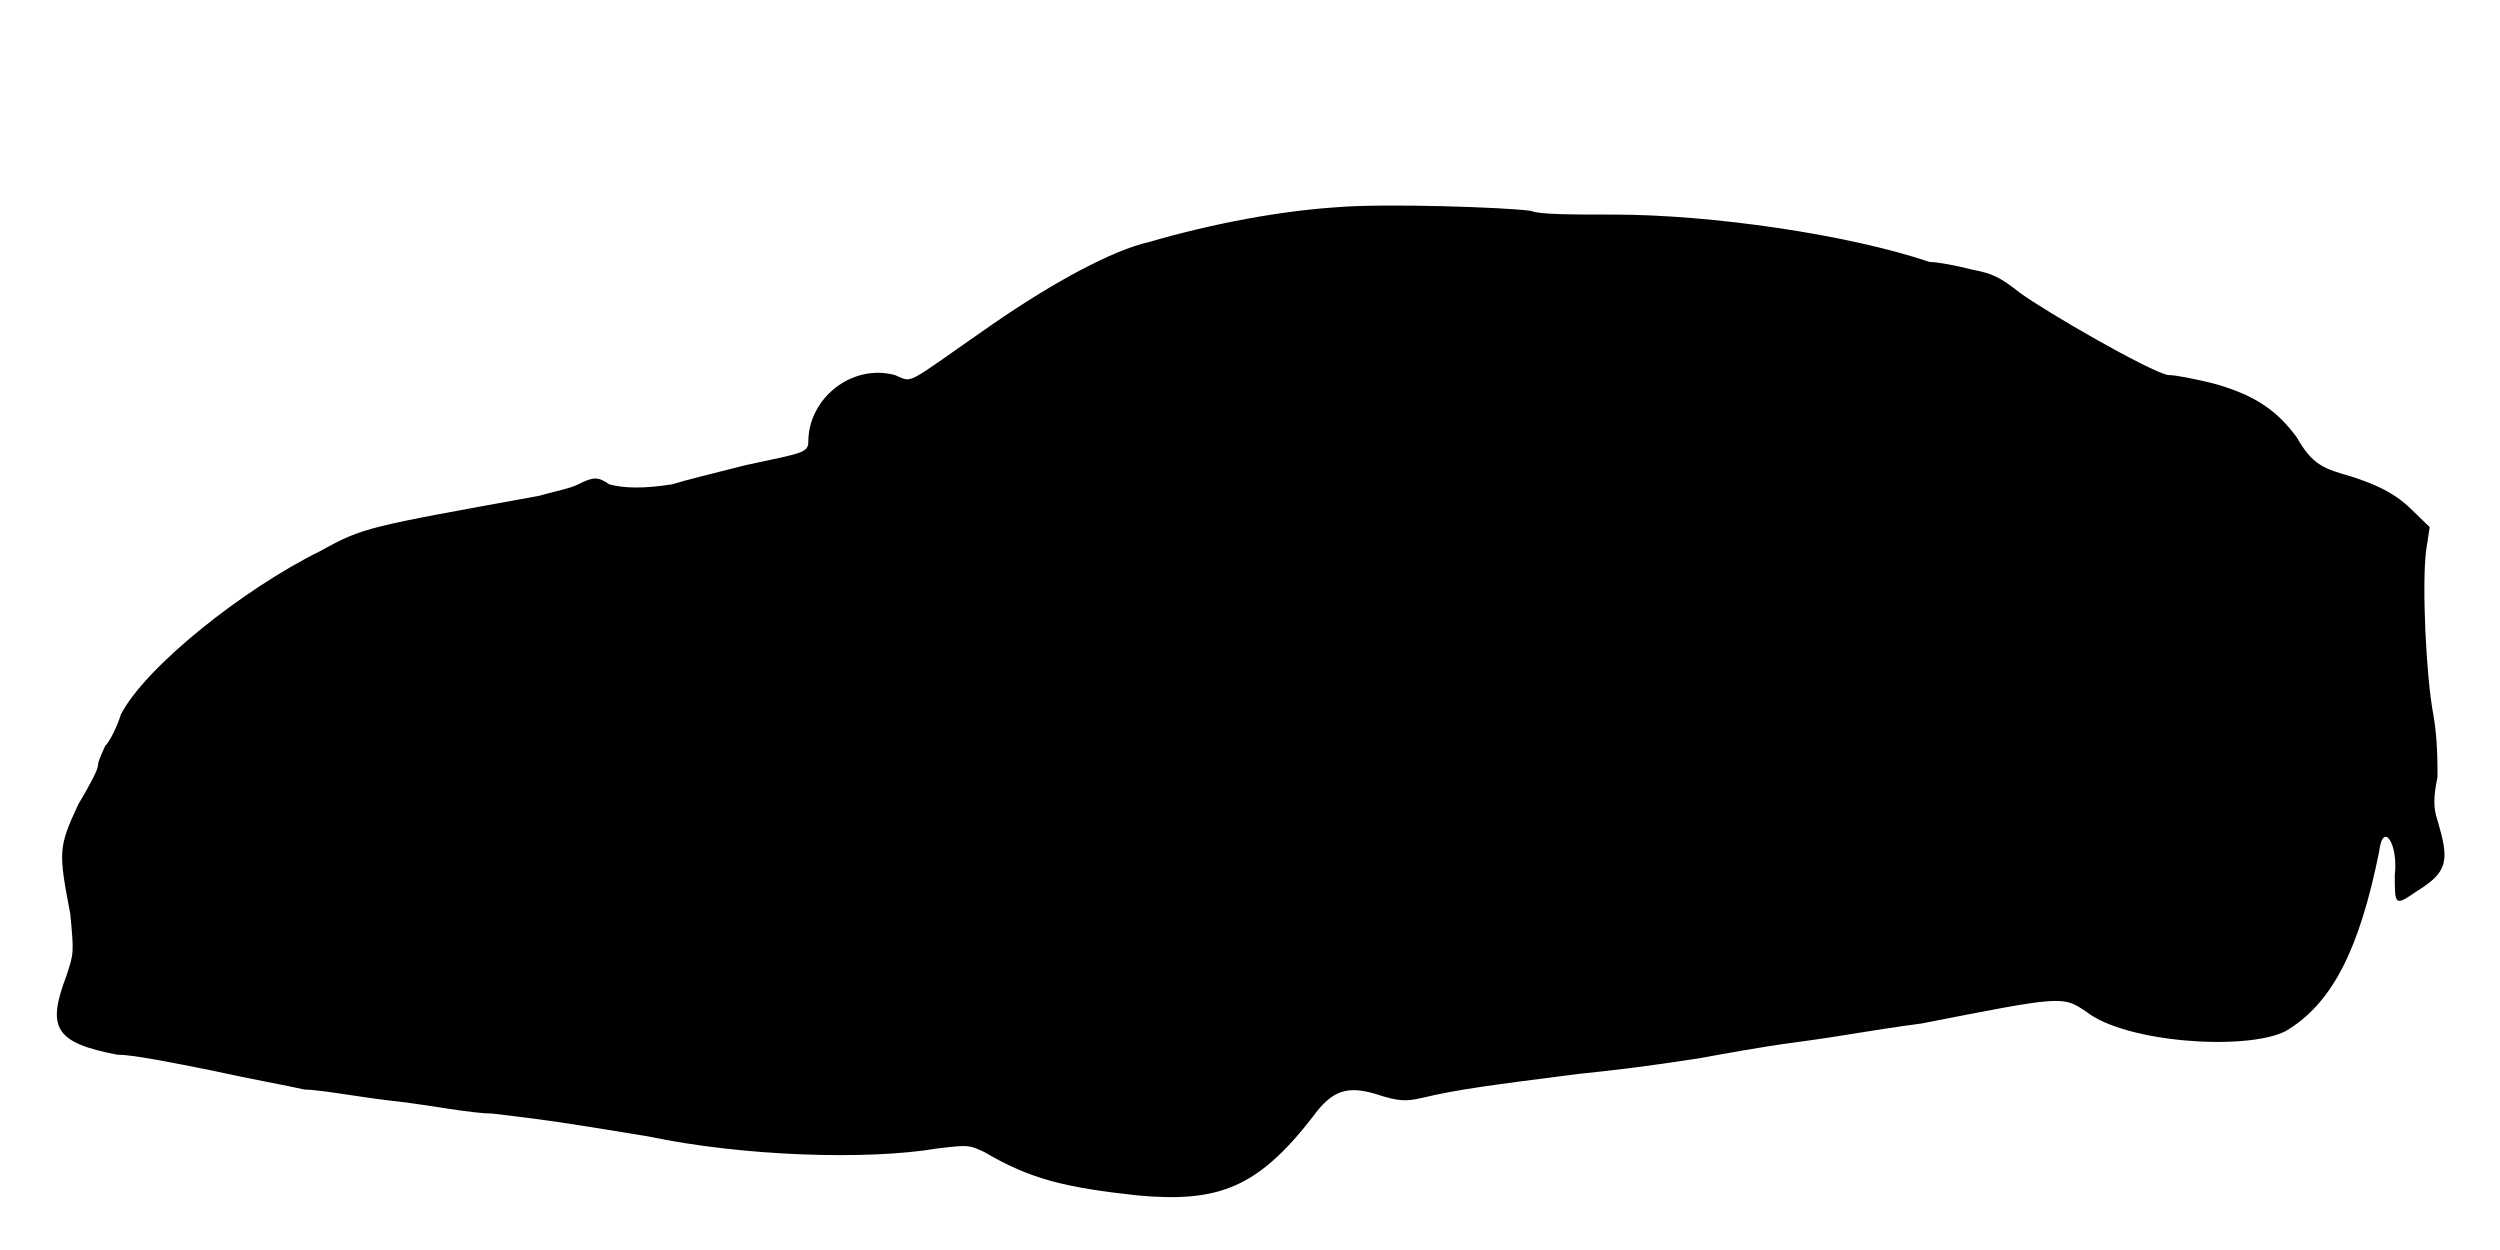
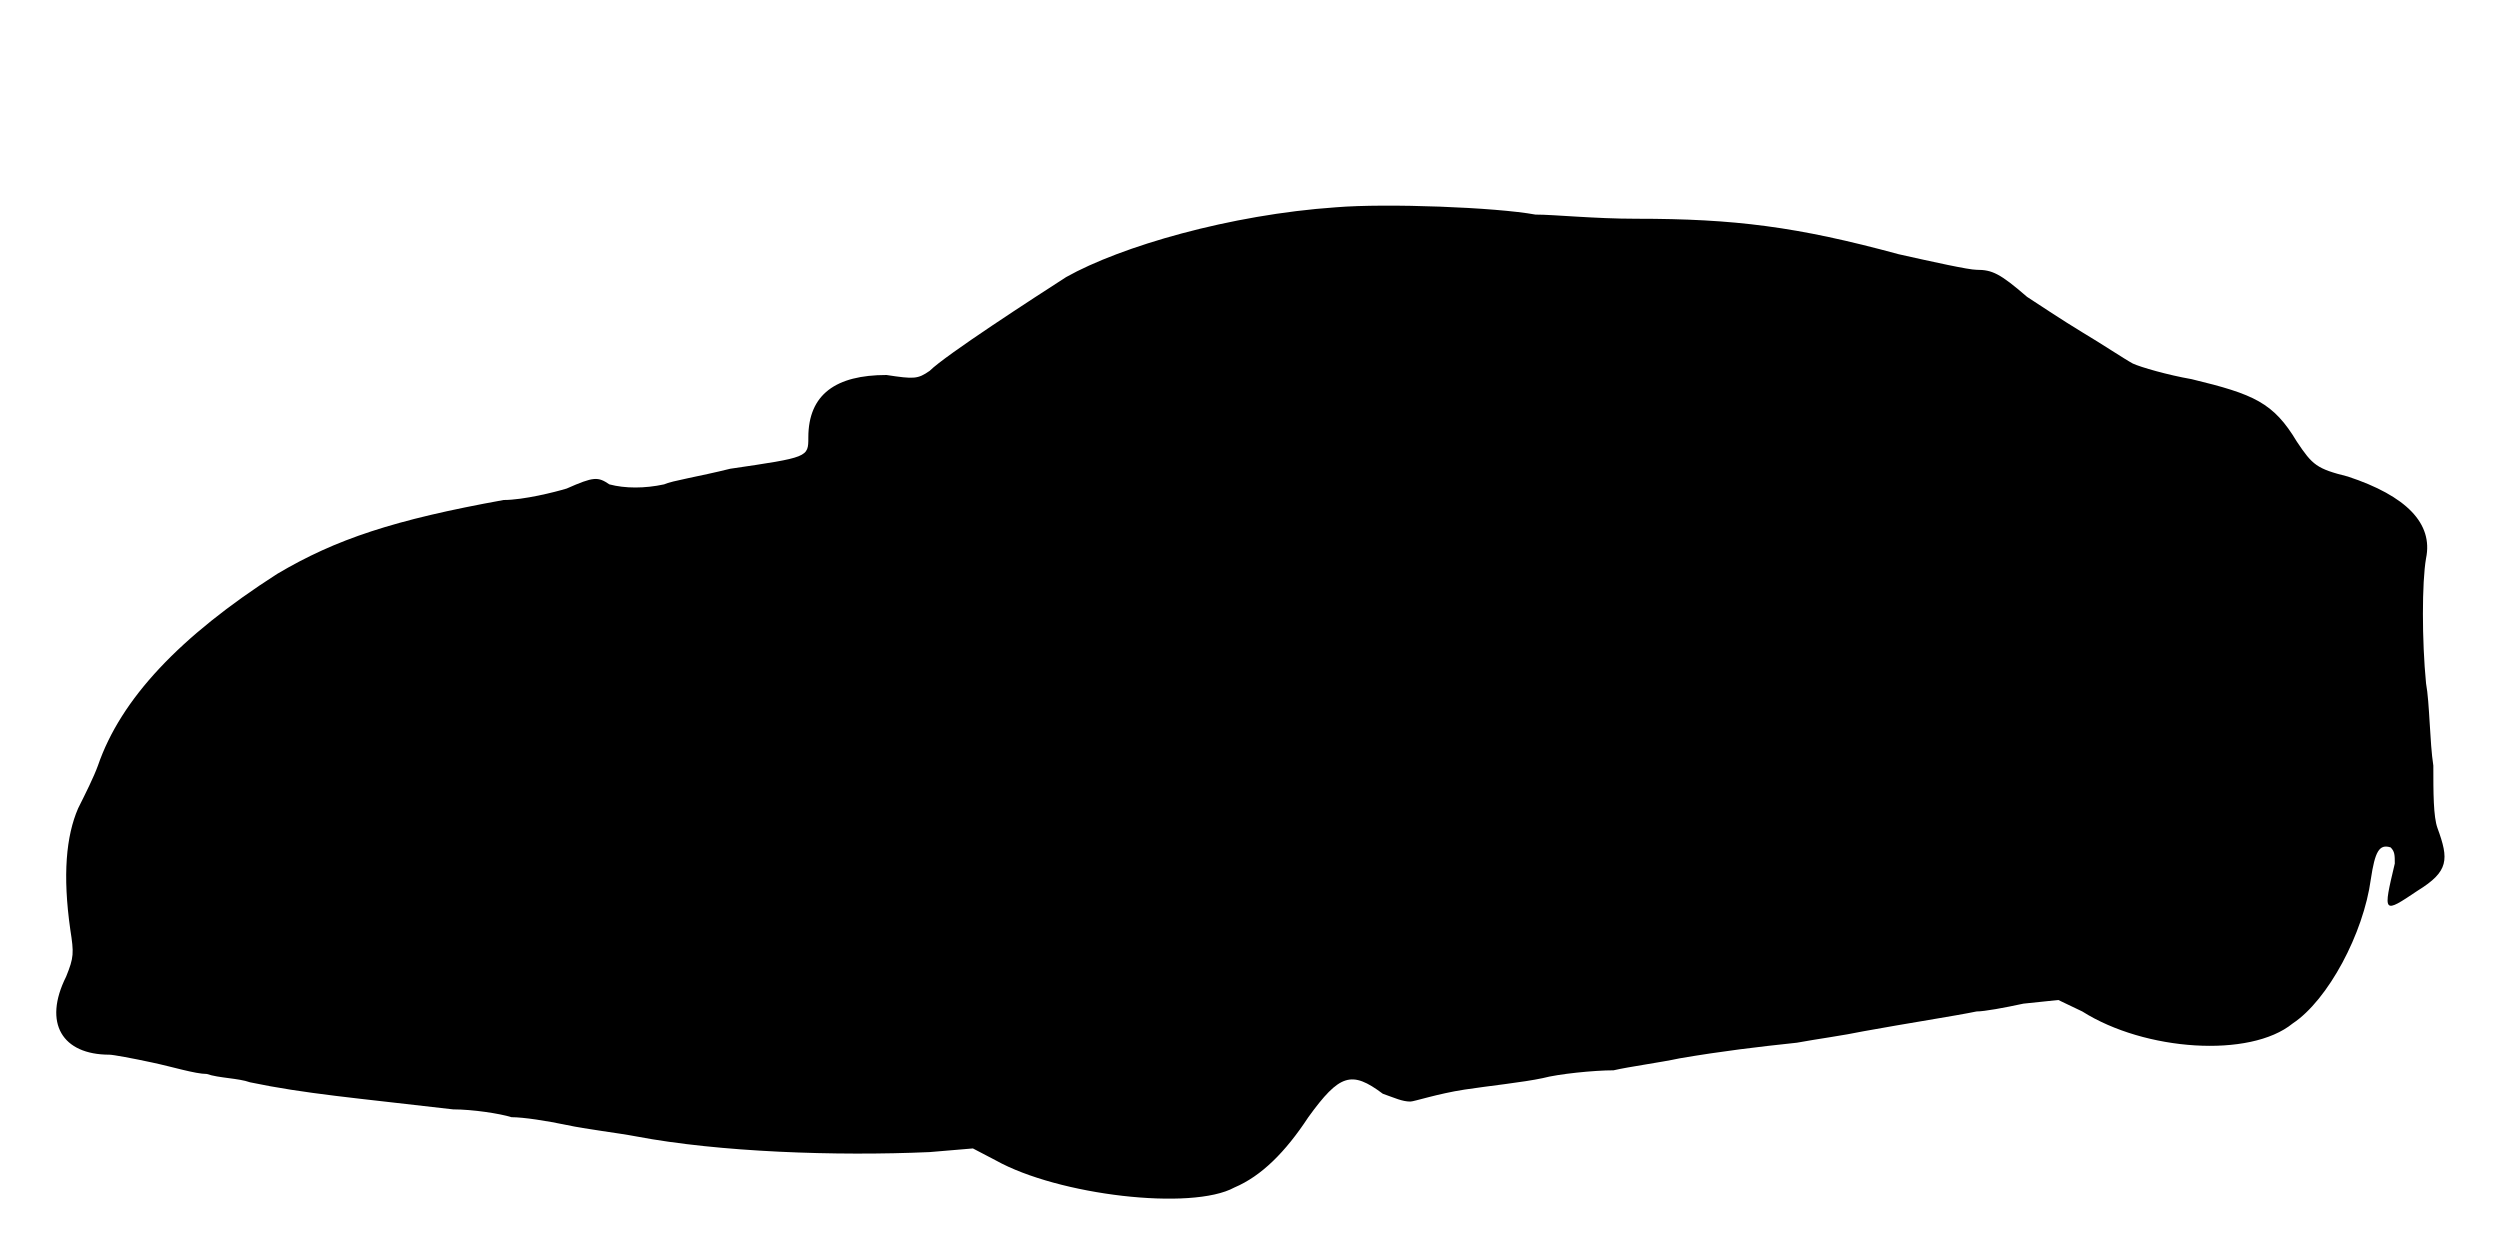
<svg xmlns="http://www.w3.org/2000/svg" viewBox="0 0 48 24">
-   <path d="M25.65 3.98c-1.05.07-2.33.3-3.6.67-.67.15-1.8.75-3 1.58-1.73 1.2-1.5 1.12-1.87.97-.83-.22-1.66.45-1.66 1.28 0 .22-.14.22-1.2.45-.6.15-1.2.3-1.42.37-.52.08-.9.08-1.2 0-.22-.15-.3-.15-.6 0-.15.08-.52.15-.75.22-3.3.6-3.37.6-4.2 1.06-1.5.74-3.37 2.24-3.83 3.14-.07.23-.22.53-.3.6-.07.16-.14.3-.14.38 0 .08-.16.38-.38.75-.38.82-.38.9-.15 2.1.07.75.07.75-.08 1.2-.37.98-.22 1.27.98 1.5.3 0 1.05.15 1.8.3.67.15 1.5.3 1.8.37.3 0 1.13.16 1.8.23.6.07 1.42.23 1.8.23 1.2.14 1.65.22 3 .44 1.8.38 4.2.46 5.55.23.6-.07.6-.07.9.07.9.53 1.57.68 2.92.83 1.58.15 2.33-.15 3.38-1.5.38-.53.68-.6 1.2-.45.45.15.6.15.9.08.68-.16 1.2-.23 3-.46.68-.07 1.28-.14 2.32-.3.38-.07 1.2-.22 1.8-.3 1.06-.14 1.36-.22 2.48-.37 2.7-.53 2.7-.53 3.15-.23.75.6 3.07.76 3.83.38.9-.53 1.42-1.57 1.8-3.45.07-.6.37-.15.3.45 0 .6 0 .6.44.3.6-.37.6-.6.38-1.35-.08-.23-.08-.45 0-.83 0-.3 0-.74-.08-1.2-.14-.74-.22-2.47-.14-3.14l.07-.46-.3-.29c-.37-.38-.75-.53-1.2-.68-.53-.15-.75-.22-1.05-.75-.38-.52-.82-.83-1.65-1.05-.3-.07-.67-.15-.83-.15-.37-.08-2.32-1.2-2.84-1.58-.38-.3-.53-.37-.9-.44-.31-.08-.68-.15-.83-.15-1.57-.53-4.2-.91-6.07-.91-.76 0-1.43 0-1.58-.07-.45-.07-2.85-.15-3.75-.07z" />
+   <path d="M25.65 3.98c-2.03.14-4.13.75-5.18 1.34-.59.38-2.32 1.5-2.62 1.8-.23.16-.3.16-.83.08-.97 0-1.5.37-1.5 1.2 0 .38 0 .38-1.5.6-.6.15-1.12.23-1.27.3-.37.08-.75.08-1.05 0-.22-.15-.3-.15-.82.08-.23.07-.83.22-1.21.22-2.1.38-3.22.75-4.35 1.42-1.87 1.2-3 2.4-3.44 3.68-.08.22-.23.52-.38.82-.23.53-.3 1.28-.15 2.33.07.45.07.53-.08.9-.45.9-.07 1.5.83 1.5.07 0 .45.07.82.15.38.08.83.22 1.05.22.23.08.61.08.83.16 1.05.22 2.02.3 3.9.52.37 0 .9.08 1.12.15.23 0 .68.07 1.06.15.37.08.97.15 1.34.22 1.58.3 3.83.38 5.63.3l.83-.07.44.23c1.2.67 3.76.97 4.58.52.52-.22.98-.68 1.42-1.35.6-.83.83-.9 1.43-.45.23.08.37.15.53.15.07 0 .52-.15 1.04-.23.46-.07 1.13-.14 1.5-.22.3-.08.98-.15 1.36-.15.3-.07.9-.15 1.27-.23.82-.14 1.5-.22 2.25-.3.38-.07.9-.14 1.28-.22.82-.15 1.79-.3 2.17-.38.15 0 .53-.07.9-.15l.67-.07.46.22c1.2.76 3.22.9 4.04.23.68-.45 1.36-1.73 1.5-2.77.08-.53.16-.68.38-.61.08.08.08.15.08.31-.23.97-.23.97.44.52.6-.37.6-.6.38-1.2-.08-.22-.08-.68-.08-1.2-.07-.45-.07-1.2-.14-1.58-.08-.82-.08-1.94 0-2.4.14-.67-.38-1.2-1.5-1.57-.6-.15-.68-.22-.98-.67-.45-.75-.82-.91-2.02-1.2-.46-.08-.98-.23-1.13-.3-.15-.08-.6-.38-.97-.6-.38-.23-.83-.53-1.06-.68-.52-.45-.67-.52-.97-.52-.15 0-.83-.15-1.5-.3-1.95-.53-3.15-.68-5.03-.68-.82 0-1.57-.08-1.94-.08-.76-.14-2.86-.22-3.83-.14z" />
</svg>
